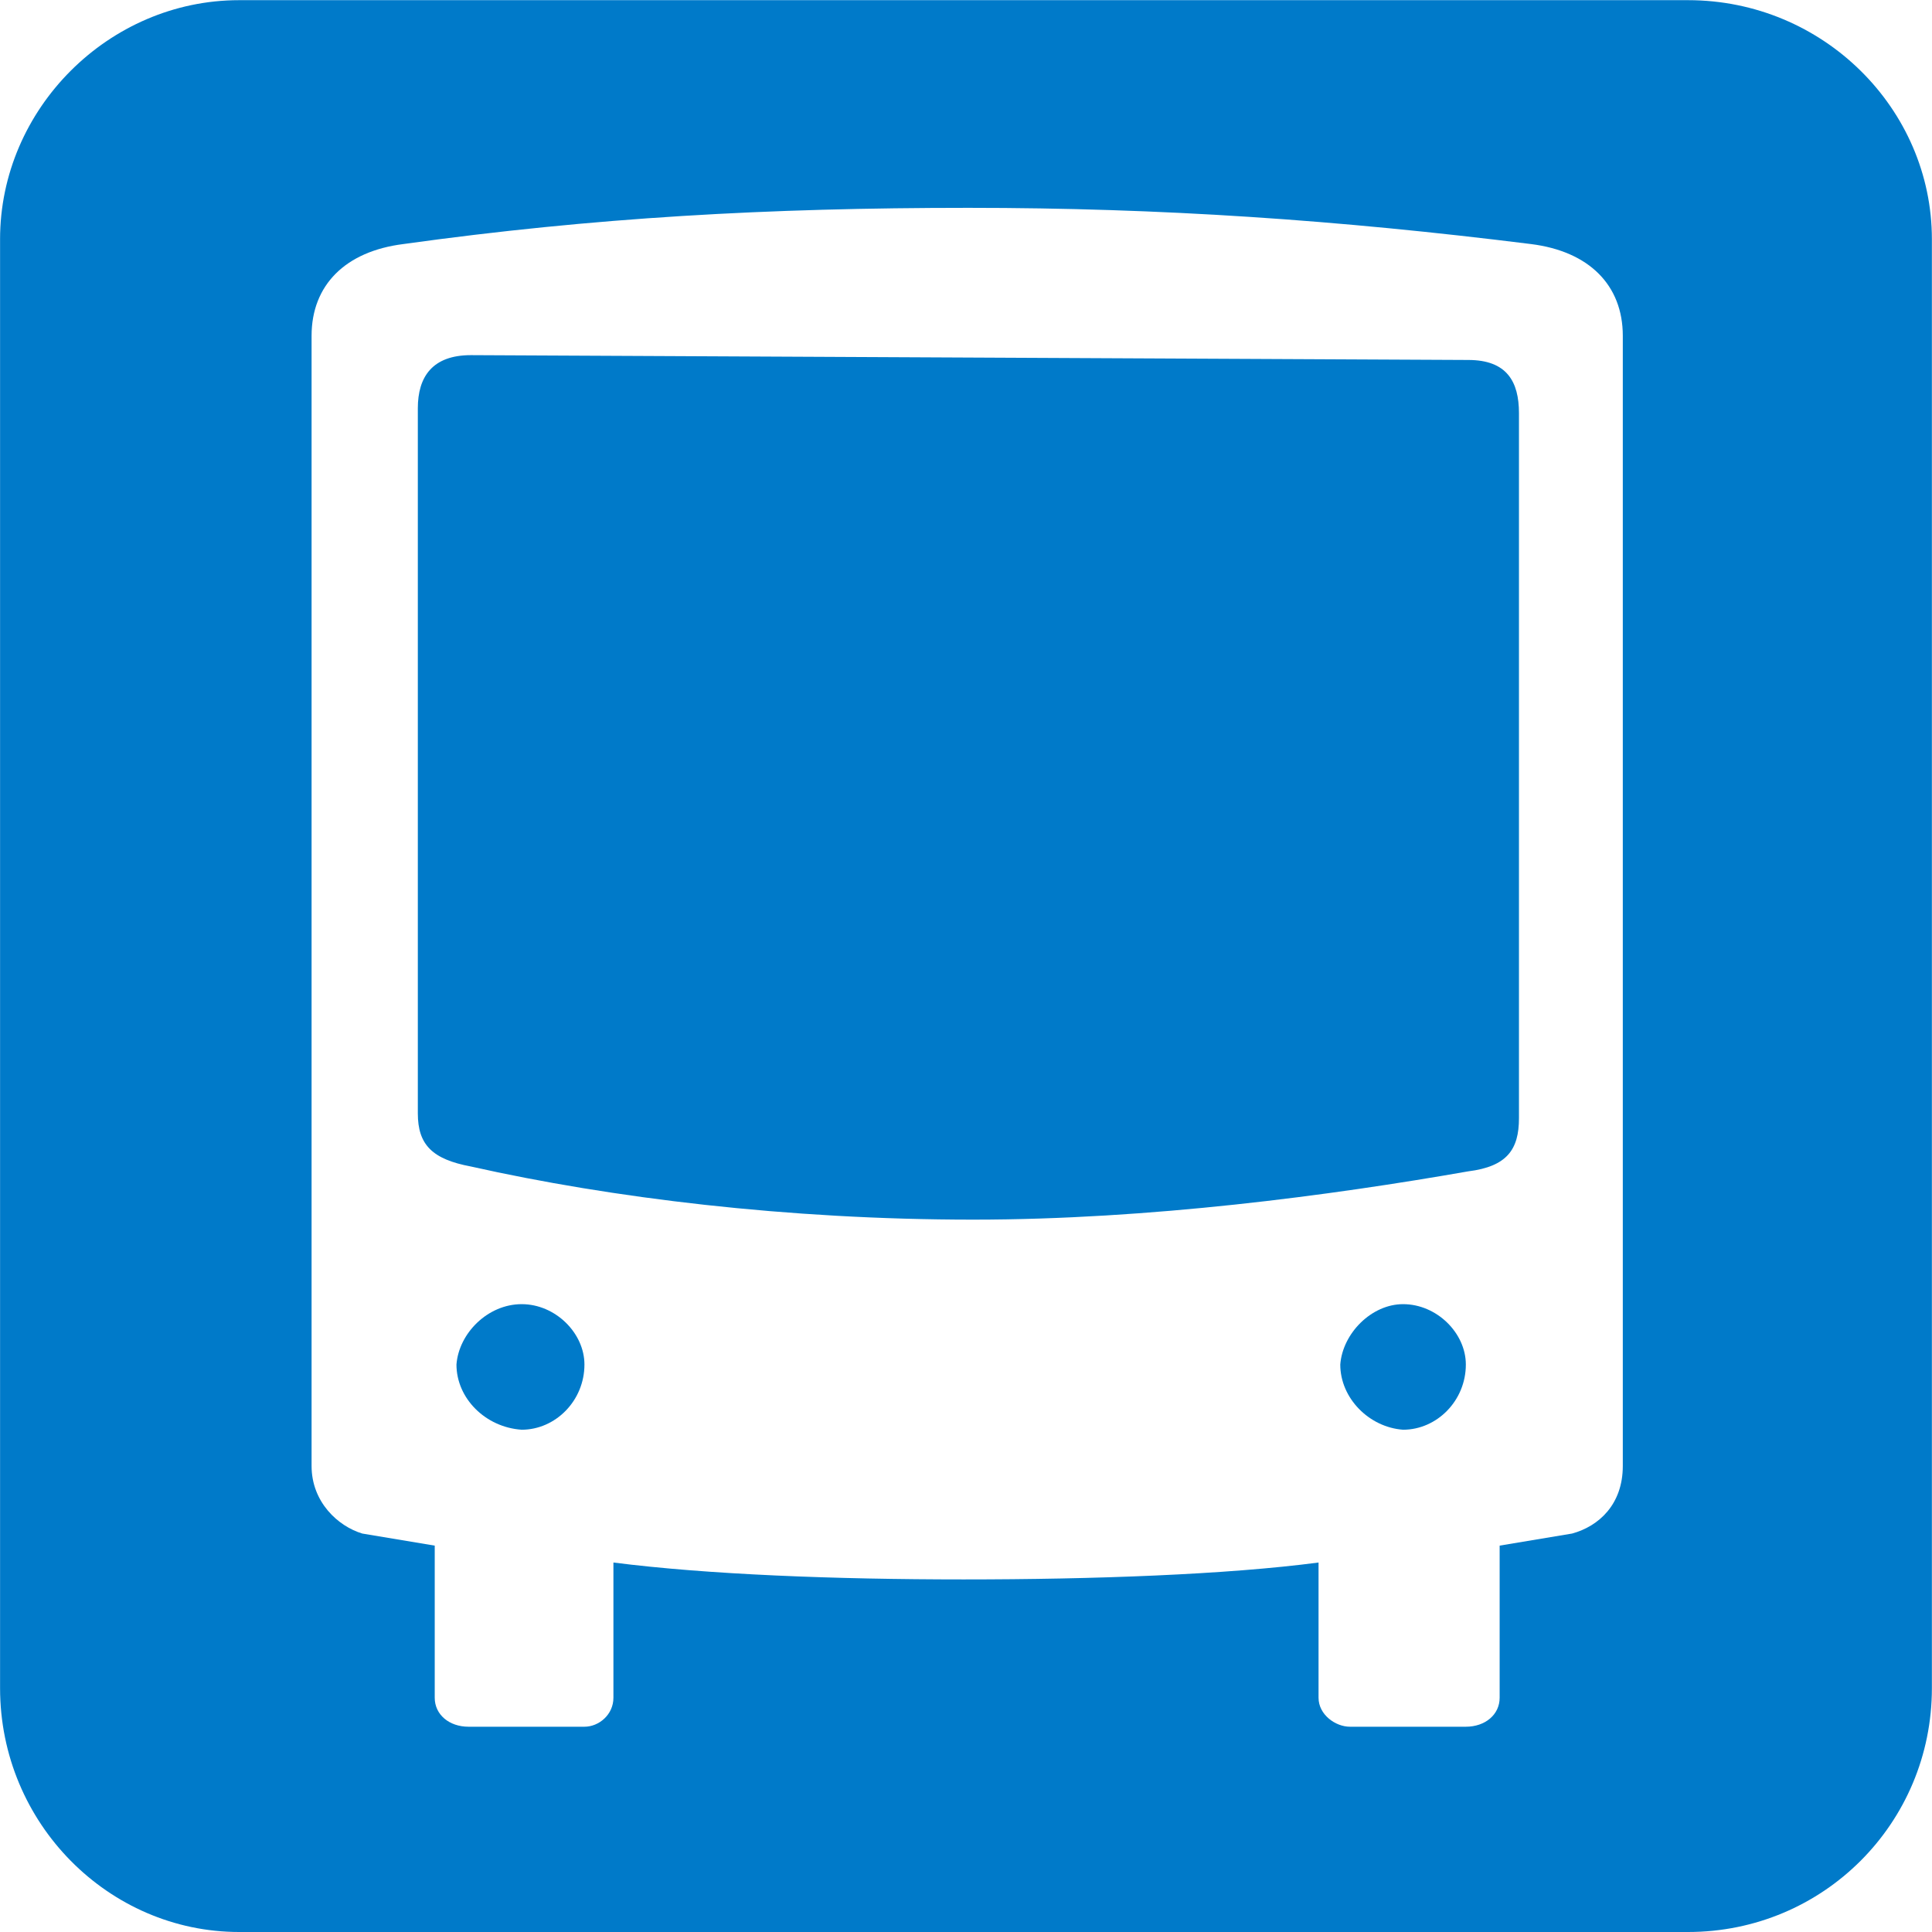
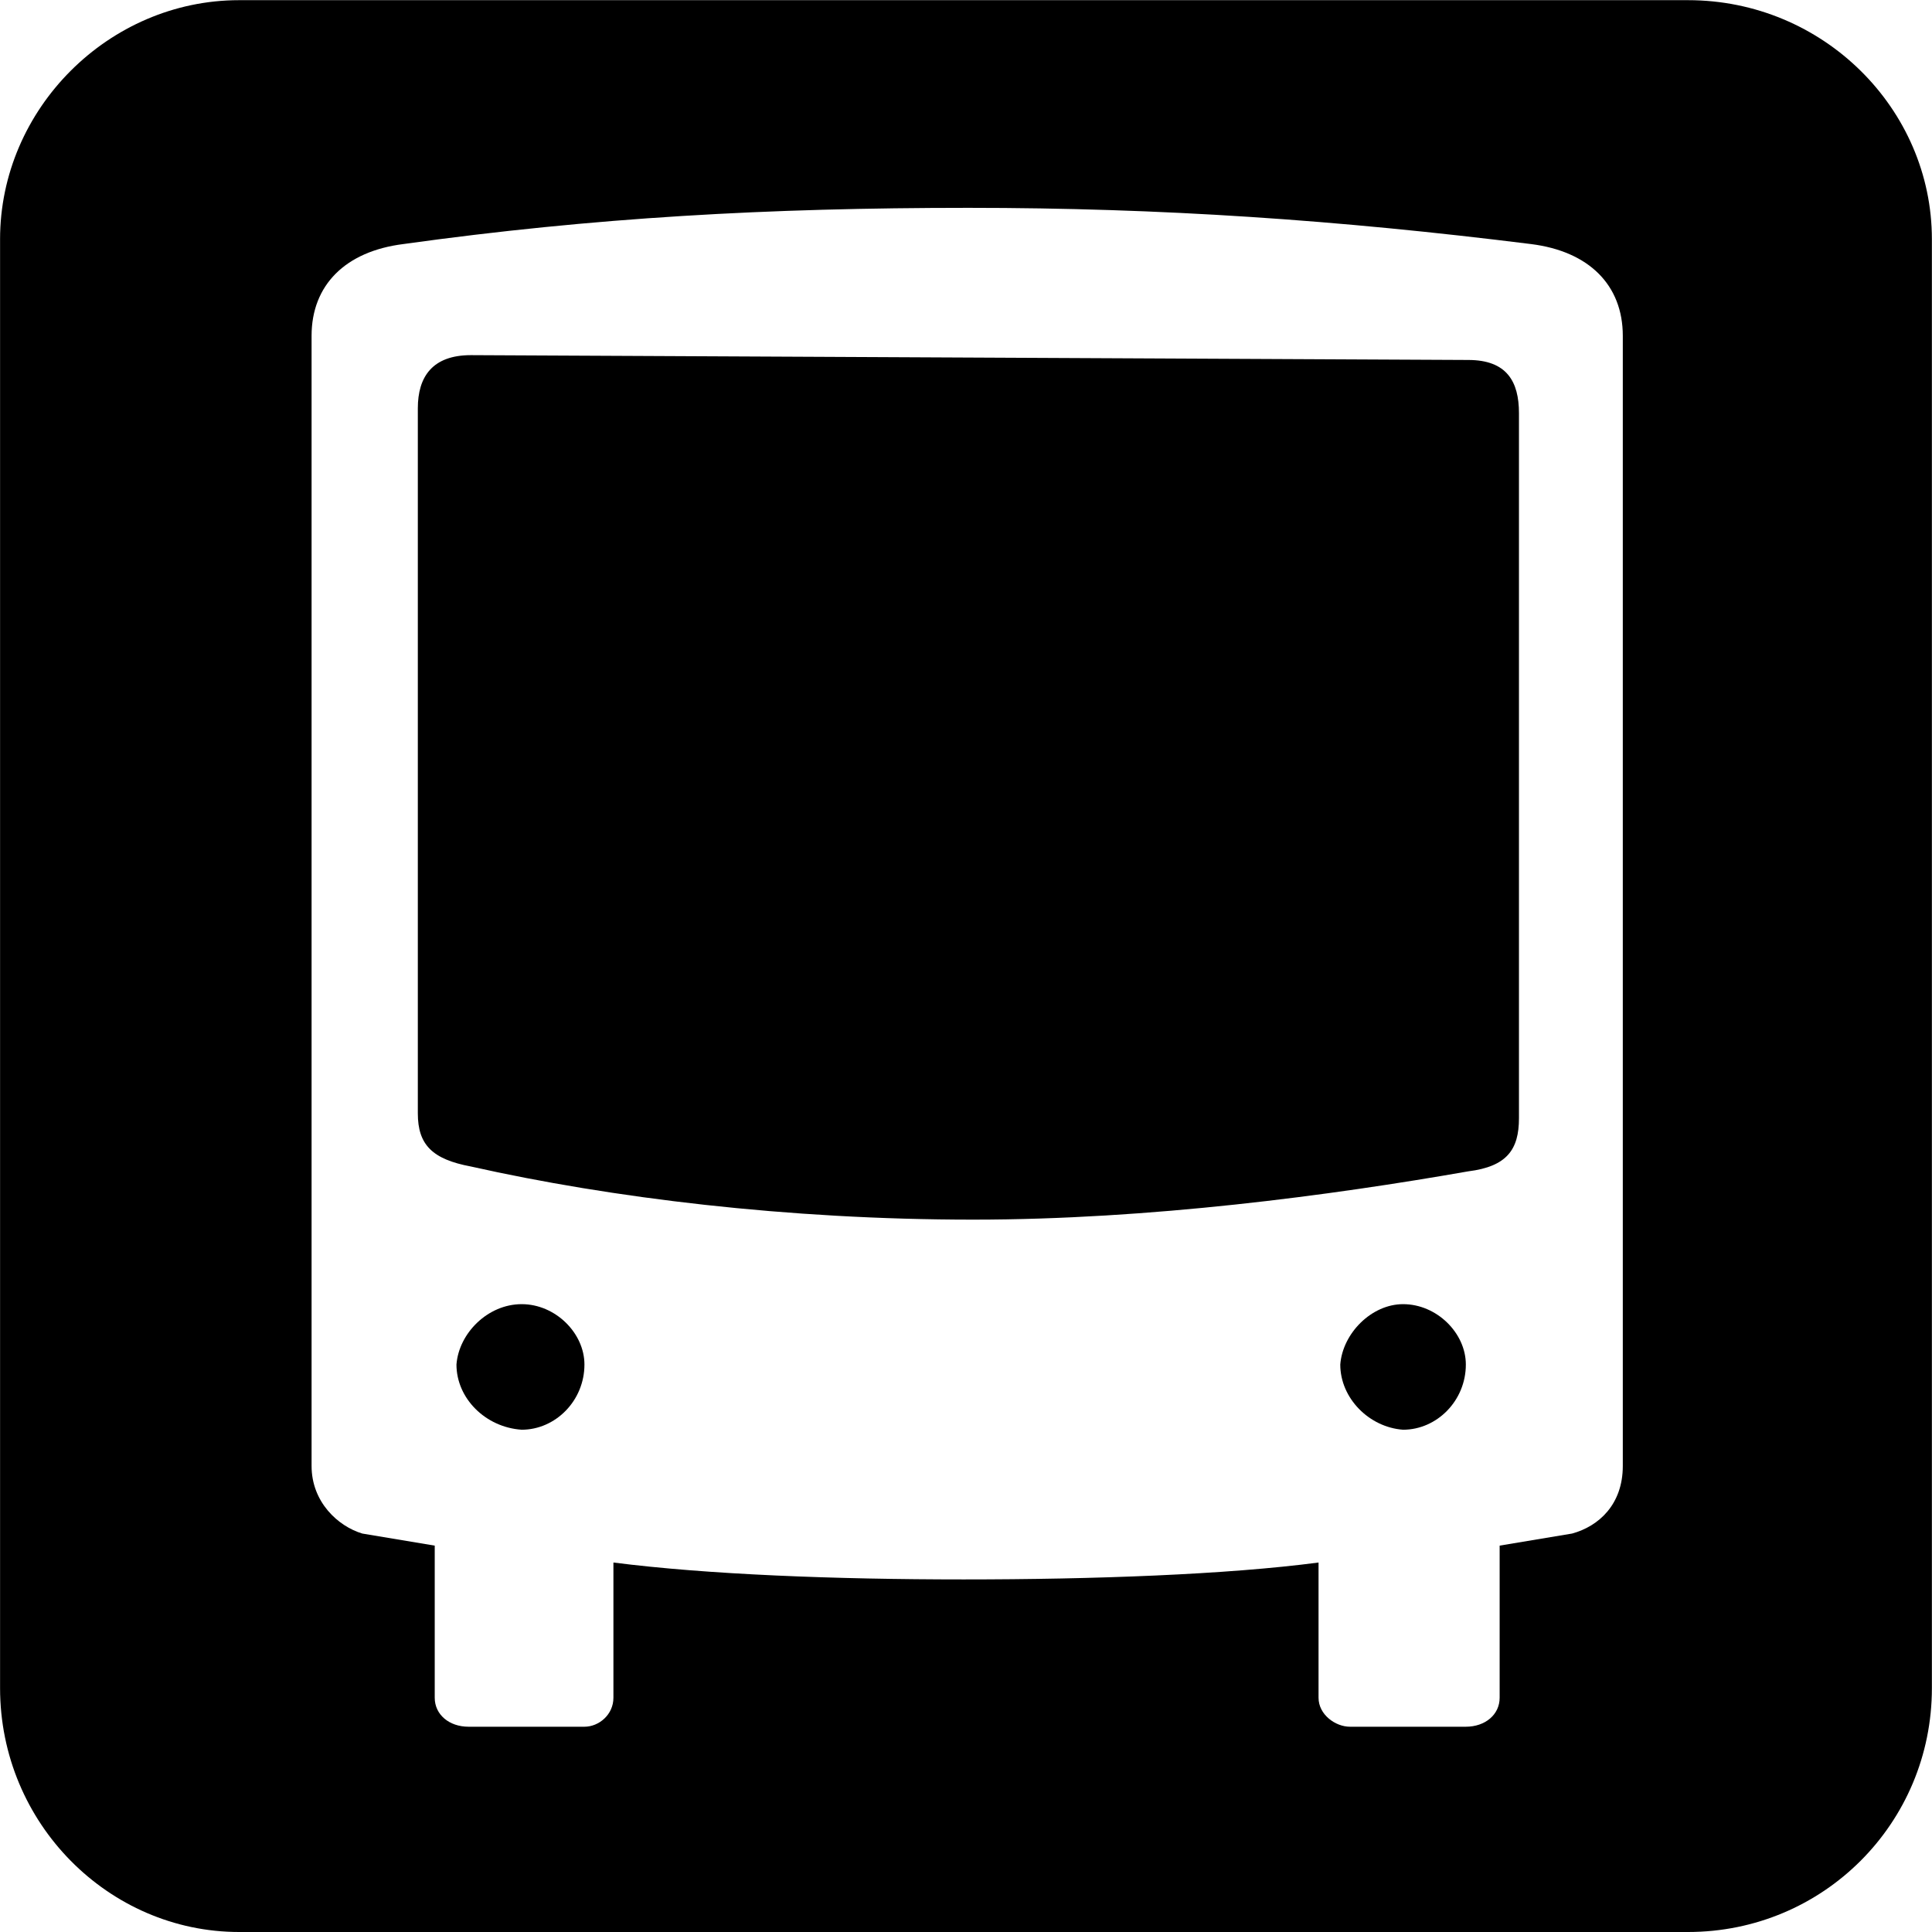
<svg xmlns="http://www.w3.org/2000/svg" viewBox="0 0 1024 1024">
  <path fill="rgb(255, 255, 255)" class="path1 fill-color14" d="M874.388 993.287h-716.811c-67.864 0-122.883-55.015-122.883-122.883v-716.811c0-67.864 55.015-122.883 122.883-122.883h716.811c67.864 0 122.883 55.015 122.883 122.883v716.811c0 67.868-55.018 122.883-122.883 122.883z" />
-   <path fill="rgb(0, 122, 201)" class="path2 fill-color8" d="M0.033 126.799c0-69.114 57.594-126.709 126.709-126.709h767.931c71.676 0 129.27 57.594 129.27 126.709v767.931c0 71.672-57.594 129.27-129.27 129.27h-767.928c-69.114 0-126.709-57.594-126.709-129.27v-767.931zM513.268 110.16c-106.229 0-198.384 5.119-299.491 19.197-30.717 3.84-48.635 21.758-48.635 48.635v598.985c0 19.197 14.078 31.996 26.877 35.836l38.397 6.398v80.631c0 8.959 7.68 15.36 17.918 15.36h61.434c7.68 0 15.357-6.398 15.357-15.36v-71.672c49.914 6.398 117.75 8.959 185.585 8.959 69.114 0 139.508-2.558 188.146-8.959v71.672c0 8.959 8.959 15.36 16.636 15.36h61.434c10.238 0 17.918-6.398 17.918-15.36v-80.631l38.397-6.398c14.078-3.84 26.877-15.357 26.877-35.836v-598.982c0-26.877-17.918-44.795-48.635-48.635-102.393-12.799-195.823-19.2-298.216-19.2zM778.205 620.834c-72.951 12.799-168.946 25.598-262.376 25.598-98.553 0-191.983-11.517-266.216-28.156-20.476-3.84-28.156-11.52-28.156-28.156v-373.731c0-16.636 7.68-28.156 28.156-28.156l528.592 2.558c20.479 0 26.877 11.52 26.877 28.159v373.728c0 16.639-6.398 25.598-26.877 28.156zM241.933 723.227c1.279-16.636 16.636-31.996 34.557-31.996 17.918 0 33.275 15.357 33.275 31.996 0 19.197-15.357 34.557-33.275 34.557-19.197-1.279-34.557-16.639-34.557-34.557zM710.373 723.227c1.279-16.636 16.639-31.996 33.275-31.996 17.918 0 33.278 15.357 33.278 31.996 0 19.197-15.357 34.557-33.278 34.557-17.918-1.279-33.275-16.639-33.275-34.557z" />
+   <path class="path2 fill-color8" d="M0.033 126.799c0-69.114 57.594-126.709 126.709-126.709h767.931c71.676 0 129.27 57.594 129.27 126.709v767.931c0 71.672-57.594 129.27-129.27 129.27h-767.928c-69.114 0-126.709-57.594-126.709-129.27v-767.931zM513.268 110.16c-106.229 0-198.384 5.119-299.491 19.197-30.717 3.84-48.635 21.758-48.635 48.635v598.985c0 19.197 14.078 31.996 26.877 35.836l38.397 6.398v80.631c0 8.959 7.68 15.36 17.918 15.36h61.434c7.68 0 15.357-6.398 15.357-15.36v-71.672c49.914 6.398 117.75 8.959 185.585 8.959 69.114 0 139.508-2.558 188.146-8.959v71.672c0 8.959 8.959 15.36 16.636 15.36h61.434c10.238 0 17.918-6.398 17.918-15.36v-80.631l38.397-6.398c14.078-3.84 26.877-15.357 26.877-35.836v-598.982c0-26.877-17.918-44.795-48.635-48.635-102.393-12.799-195.823-19.2-298.216-19.2zM778.205 620.834c-72.951 12.799-168.946 25.598-262.376 25.598-98.553 0-191.983-11.517-266.216-28.156-20.476-3.84-28.156-11.52-28.156-28.156v-373.731c0-16.636 7.68-28.156 28.156-28.156l528.592 2.558c20.479 0 26.877 11.52 26.877 28.159v373.728c0 16.639-6.398 25.598-26.877 28.156zM241.933 723.227c1.279-16.636 16.636-31.996 34.557-31.996 17.918 0 33.275 15.357 33.275 31.996 0 19.197-15.357 34.557-33.275 34.557-19.197-1.279-34.557-16.639-34.557-34.557zM710.373 723.227c1.279-16.636 16.639-31.996 33.275-31.996 17.918 0 33.278 15.357 33.278 31.996 0 19.197-15.357 34.557-33.278 34.557-17.918-1.279-33.275-16.639-33.275-34.557z" />
</svg>
